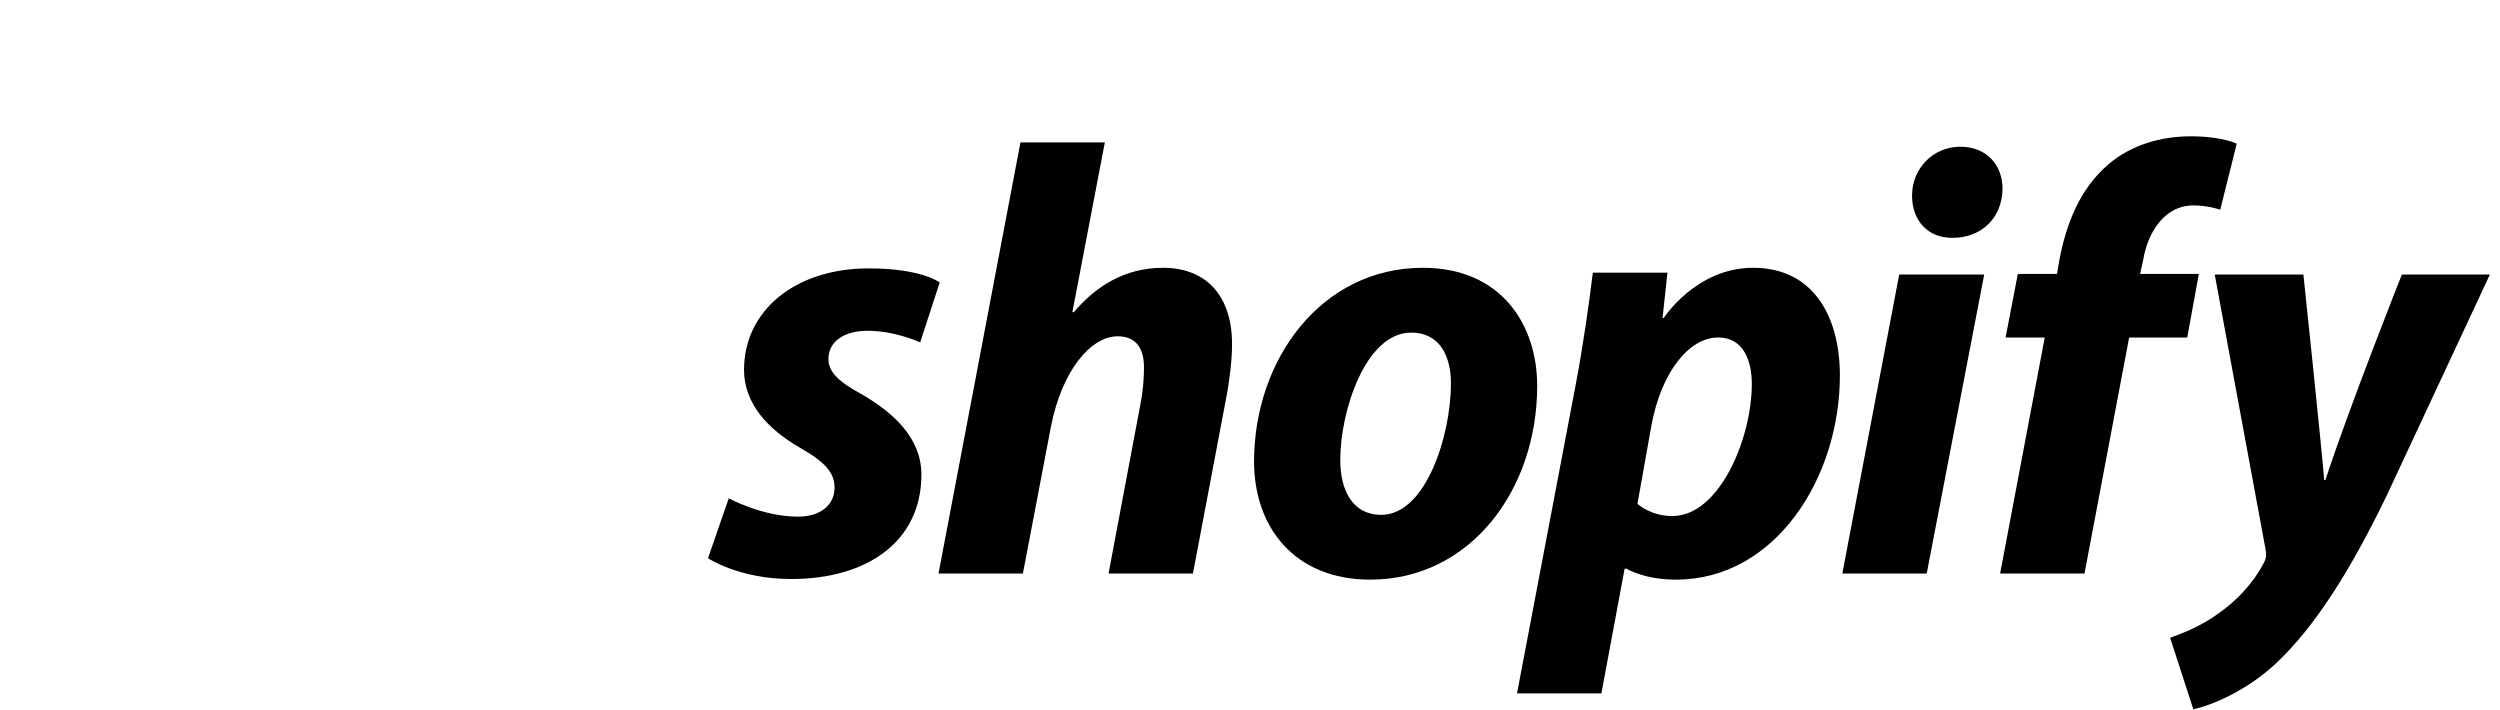
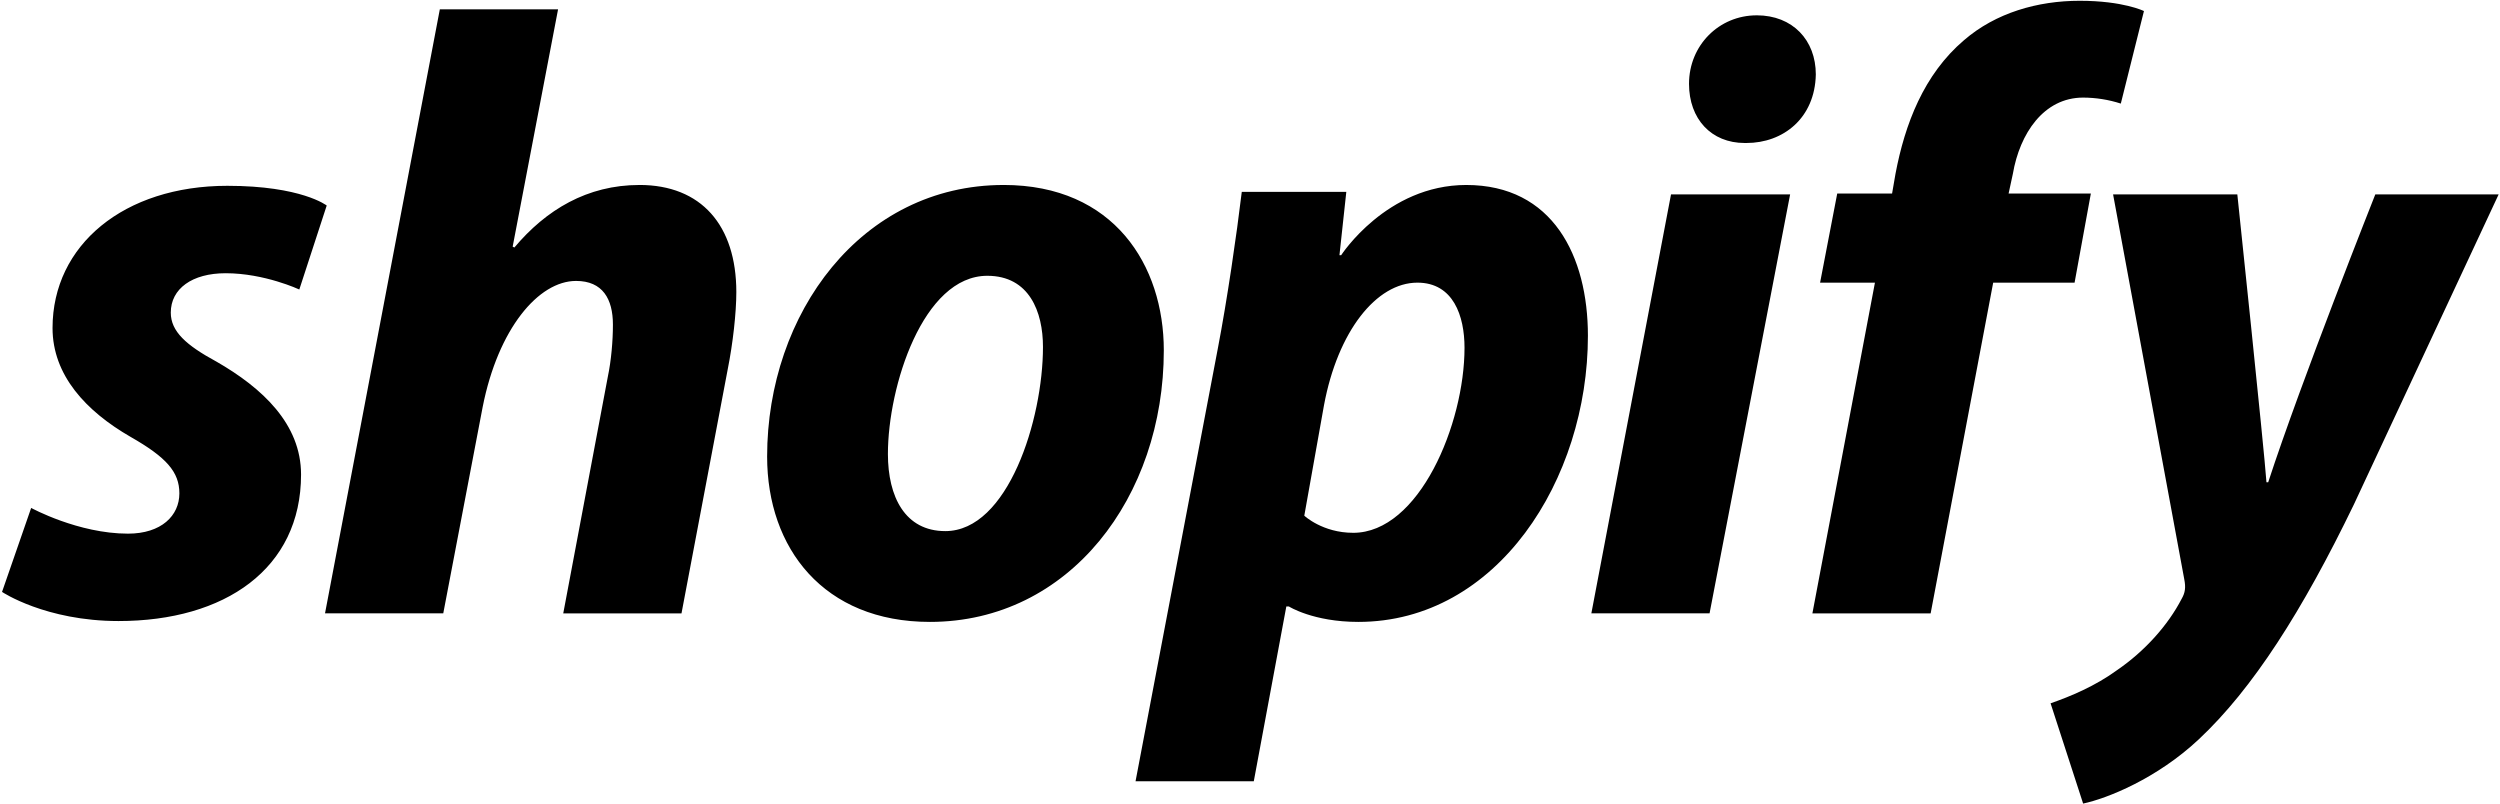
- <svg xmlns="http://www.w3.org/2000/svg" fill="none" height="61" viewBox="0 0 215 61" width="215">
-   <path d="M74.032 33.864C72.191 32.865 71.245 32.023 71.245 30.865C71.245 29.393 72.559 28.447 74.612 28.447C77.001 28.447 79.134 29.445 79.134 29.445L80.816 24.291C80.816 24.291 79.269 23.081 74.716 23.081C68.379 23.081 63.987 26.71 63.987 31.811C63.987 34.704 66.038 36.913 68.774 38.49C70.983 39.751 71.772 40.646 71.772 41.96C71.772 43.327 70.667 44.432 68.617 44.432C65.561 44.432 62.675 42.853 62.675 42.853L60.887 48.008C60.887 48.008 63.553 49.796 68.039 49.796C74.561 49.796 79.241 46.588 79.241 40.803C79.24 37.702 76.874 35.493 74.032 33.864Z" fill="black" />
-   <path d="M100.013 23.03C96.805 23.03 94.28 24.555 92.335 26.868L92.23 26.815L95.017 12.248H87.759L80.712 49.324H87.97L90.389 36.651C91.335 31.864 93.806 28.921 96.121 28.921C97.751 28.921 98.383 30.025 98.383 31.603C98.383 32.602 98.278 33.812 98.068 34.811L95.334 49.326H102.592L105.431 34.337C105.747 32.759 105.958 30.867 105.958 29.604C105.955 25.501 103.799 23.03 100.013 23.03Z" fill="black" />
-   <path d="M122.363 23.03C113.632 23.03 107.849 30.918 107.849 39.7C107.849 45.327 111.319 49.849 117.841 49.849C126.413 49.849 132.198 42.172 132.198 33.178C132.198 27.973 129.147 23.03 122.363 23.03ZM118.787 44.277C116.315 44.277 115.263 42.173 115.263 39.543C115.263 35.389 117.42 28.605 121.364 28.605C123.941 28.605 124.781 30.814 124.781 32.971C124.781 37.44 122.627 44.277 118.787 44.277Z" fill="black" />
-   <path d="M150.762 23.03C145.863 23.03 143.083 27.342 143.083 27.342H142.979L143.4 23.451H136.984C136.669 26.081 136.089 30.076 135.512 33.075L130.463 59.631H137.721L139.718 48.903H139.877C139.877 48.903 141.366 49.849 144.137 49.849C152.656 49.849 158.23 41.12 158.23 32.284C158.23 27.395 156.073 23.03 150.762 23.03ZM143.82 44.381C141.936 44.381 140.821 43.329 140.821 43.329L142.031 36.545C142.873 32.023 145.239 29.024 147.764 29.024C149.973 29.024 150.656 31.075 150.656 33.022C150.656 37.702 147.869 44.381 143.82 44.381Z" fill="black" />
-   <path d="M168.59 12.617C166.277 12.617 164.436 14.457 164.436 16.823C164.436 18.98 165.803 20.452 167.854 20.452H167.959C170.221 20.452 172.166 18.927 172.219 16.246C172.219 14.142 170.799 12.617 168.59 12.617Z" fill="black" />
-   <path d="M158.441 49.324H165.697L170.642 23.609H163.331L158.441 49.324Z" fill="black" />
-   <path d="M189.101 23.556H184.052L184.314 22.346C184.735 19.875 186.208 17.665 188.627 17.665C189.918 17.665 190.94 18.034 190.94 18.034L192.36 12.354C192.36 12.354 191.098 11.723 188.415 11.723C185.838 11.723 183.263 12.46 181.316 14.142C178.844 16.246 177.687 19.295 177.109 22.346L176.9 23.556H173.533L172.481 29.026H175.848L172.009 49.326H179.267L183.106 29.026H188.102L189.101 23.556Z" fill="black" />
-   <path d="M206.56 23.609C206.56 23.609 202.023 35.039 199.986 41.279H199.88C199.742 39.269 198.092 23.609 198.092 23.609H190.466L194.833 47.221C194.939 47.746 194.886 48.063 194.675 48.431C193.832 50.06 192.413 51.639 190.73 52.796C189.363 53.795 187.838 54.426 186.629 54.847L188.627 61C190.1 60.685 193.149 59.474 195.726 57.056C199.04 53.953 202.089 49.167 205.244 42.645L214.132 23.608H206.56V23.609Z" fill="black" />
+ <svg xmlns="http://www.w3.org/2000/svg" viewBox="60.762 11.676 153.453 49.324" width="68.444" height="22">
+   <path fill="#000" d="M74.032 33.864c-1.84-1-2.787-1.841-2.787-2.999 0-1.472 1.314-2.418 3.367-2.418 2.389 0 4.522.999 4.522.999l1.682-5.155s-1.547-1.21-6.1-1.21c-6.337 0-10.729 3.629-10.729 8.73 0 2.893 2.05 5.102 4.787 6.679 2.209 1.261 2.998 2.156 2.998 3.47 0 1.367-1.105 2.472-3.155 2.472-3.056 0-5.942-1.579-5.942-1.579l-1.788 5.155s2.666 1.788 7.152 1.788c6.522 0 11.202-3.208 11.202-8.993-.001-3.1-2.367-5.31-5.209-6.94m25.981-10.833c-3.208 0-5.733 1.525-7.678 3.838l-.105-.053 2.787-14.567h-7.258l-7.047 37.076h7.258l2.42-12.674c.946-4.787 3.418-7.73 5.732-7.73 1.63 0 2.262 1.104 2.262 2.682 0 1-.105 2.21-.315 3.208l-2.734 14.515h7.258l2.839-14.989c.316-1.578.527-3.47.527-4.733-.003-4.103-2.159-6.574-5.945-6.574m22.349.001c-8.731 0-14.514 7.888-14.514 16.67 0 5.627 3.47 10.149 9.992 10.149 8.572 0 14.357-7.677 14.357-16.67 0-5.206-3.051-10.15-9.835-10.15m-3.576 21.247c-2.472 0-3.524-2.104-3.524-4.734 0-4.154 2.157-10.938 6.101-10.938 2.577 0 3.417 2.21 3.417 4.366 0 4.469-2.154 11.306-5.994 11.306m31.975-21.246c-4.899 0-7.679 4.312-7.679 4.312h-.104l.421-3.891h-6.416c-.315 2.63-.895 6.625-1.472 9.624l-5.049 26.556h7.258l1.997-10.728h.159s1.489.946 4.26.946c8.519 0 14.093-8.729 14.093-17.565 0-4.889-2.157-9.254-7.468-9.254m-6.942 21.35c-1.884 0-2.999-1.051-2.999-1.051l1.21-6.784c.842-4.522 3.208-7.52 5.733-7.52 2.209 0 2.892 2.05 2.892 3.997 0 4.68-2.787 11.359-6.836 11.359m24.77-31.764c-2.313 0-4.154 1.84-4.154 4.206 0 2.157 1.367 3.63 3.418 3.63h.105c2.262 0 4.207-1.526 4.26-4.207 0-2.104-1.42-3.63-3.629-3.63m-10.149 36.708h7.256l4.945-25.715h-7.311zm30.66-25.768h-5.049l.262-1.21c.421-2.471 1.894-4.68 4.313-4.68a7.6 7.6 0 0 1 2.313.368l1.42-5.68s-1.262-.63-3.945-.63c-2.577 0-5.152.736-7.099 2.418-2.472 2.104-3.629 5.153-4.207 8.204l-.209 1.21h-3.367l-1.052 5.47h3.367l-3.839 20.3h7.258l3.839-20.3h4.996zm17.459.054s-4.537 11.43-6.574 17.669h-.106c-.138-2.01-1.788-17.67-1.788-17.67h-7.626l4.367 23.612c.106.525.053.842-.158 1.21-.843 1.63-2.262 3.208-3.945 4.365-1.367.999-2.892 1.63-4.101 2.05L188.627 61c1.473-.315 4.522-1.526 7.099-3.944 3.314-3.103 6.363-7.889 9.518-14.41l8.888-19.038h-7.572z" />
</svg>
